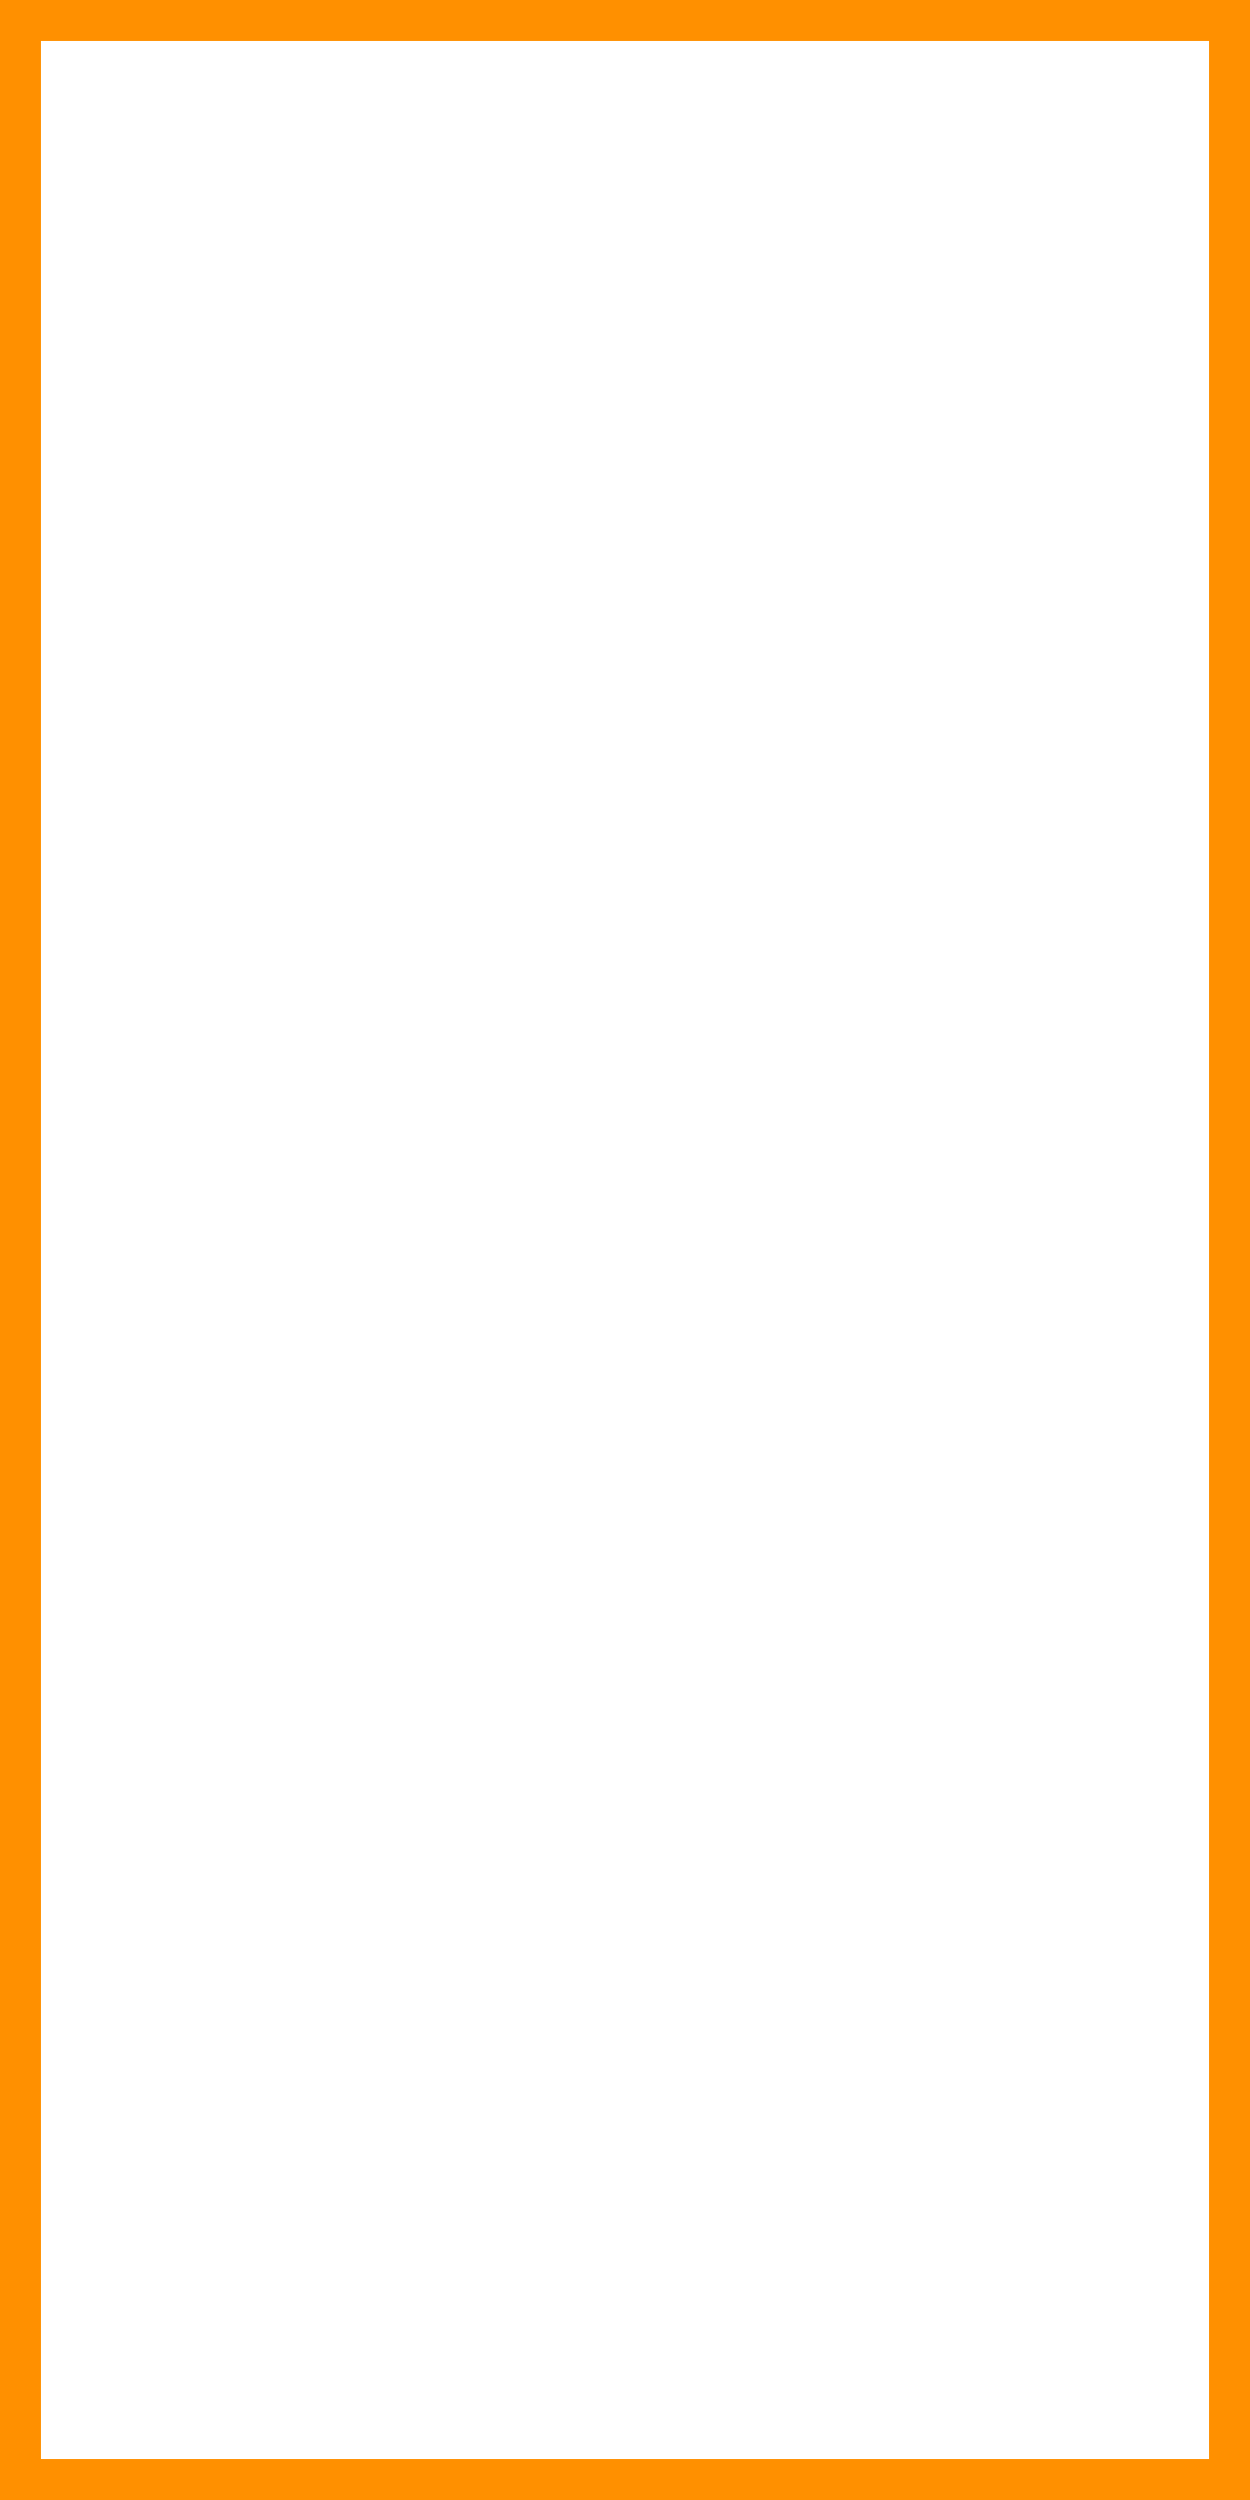
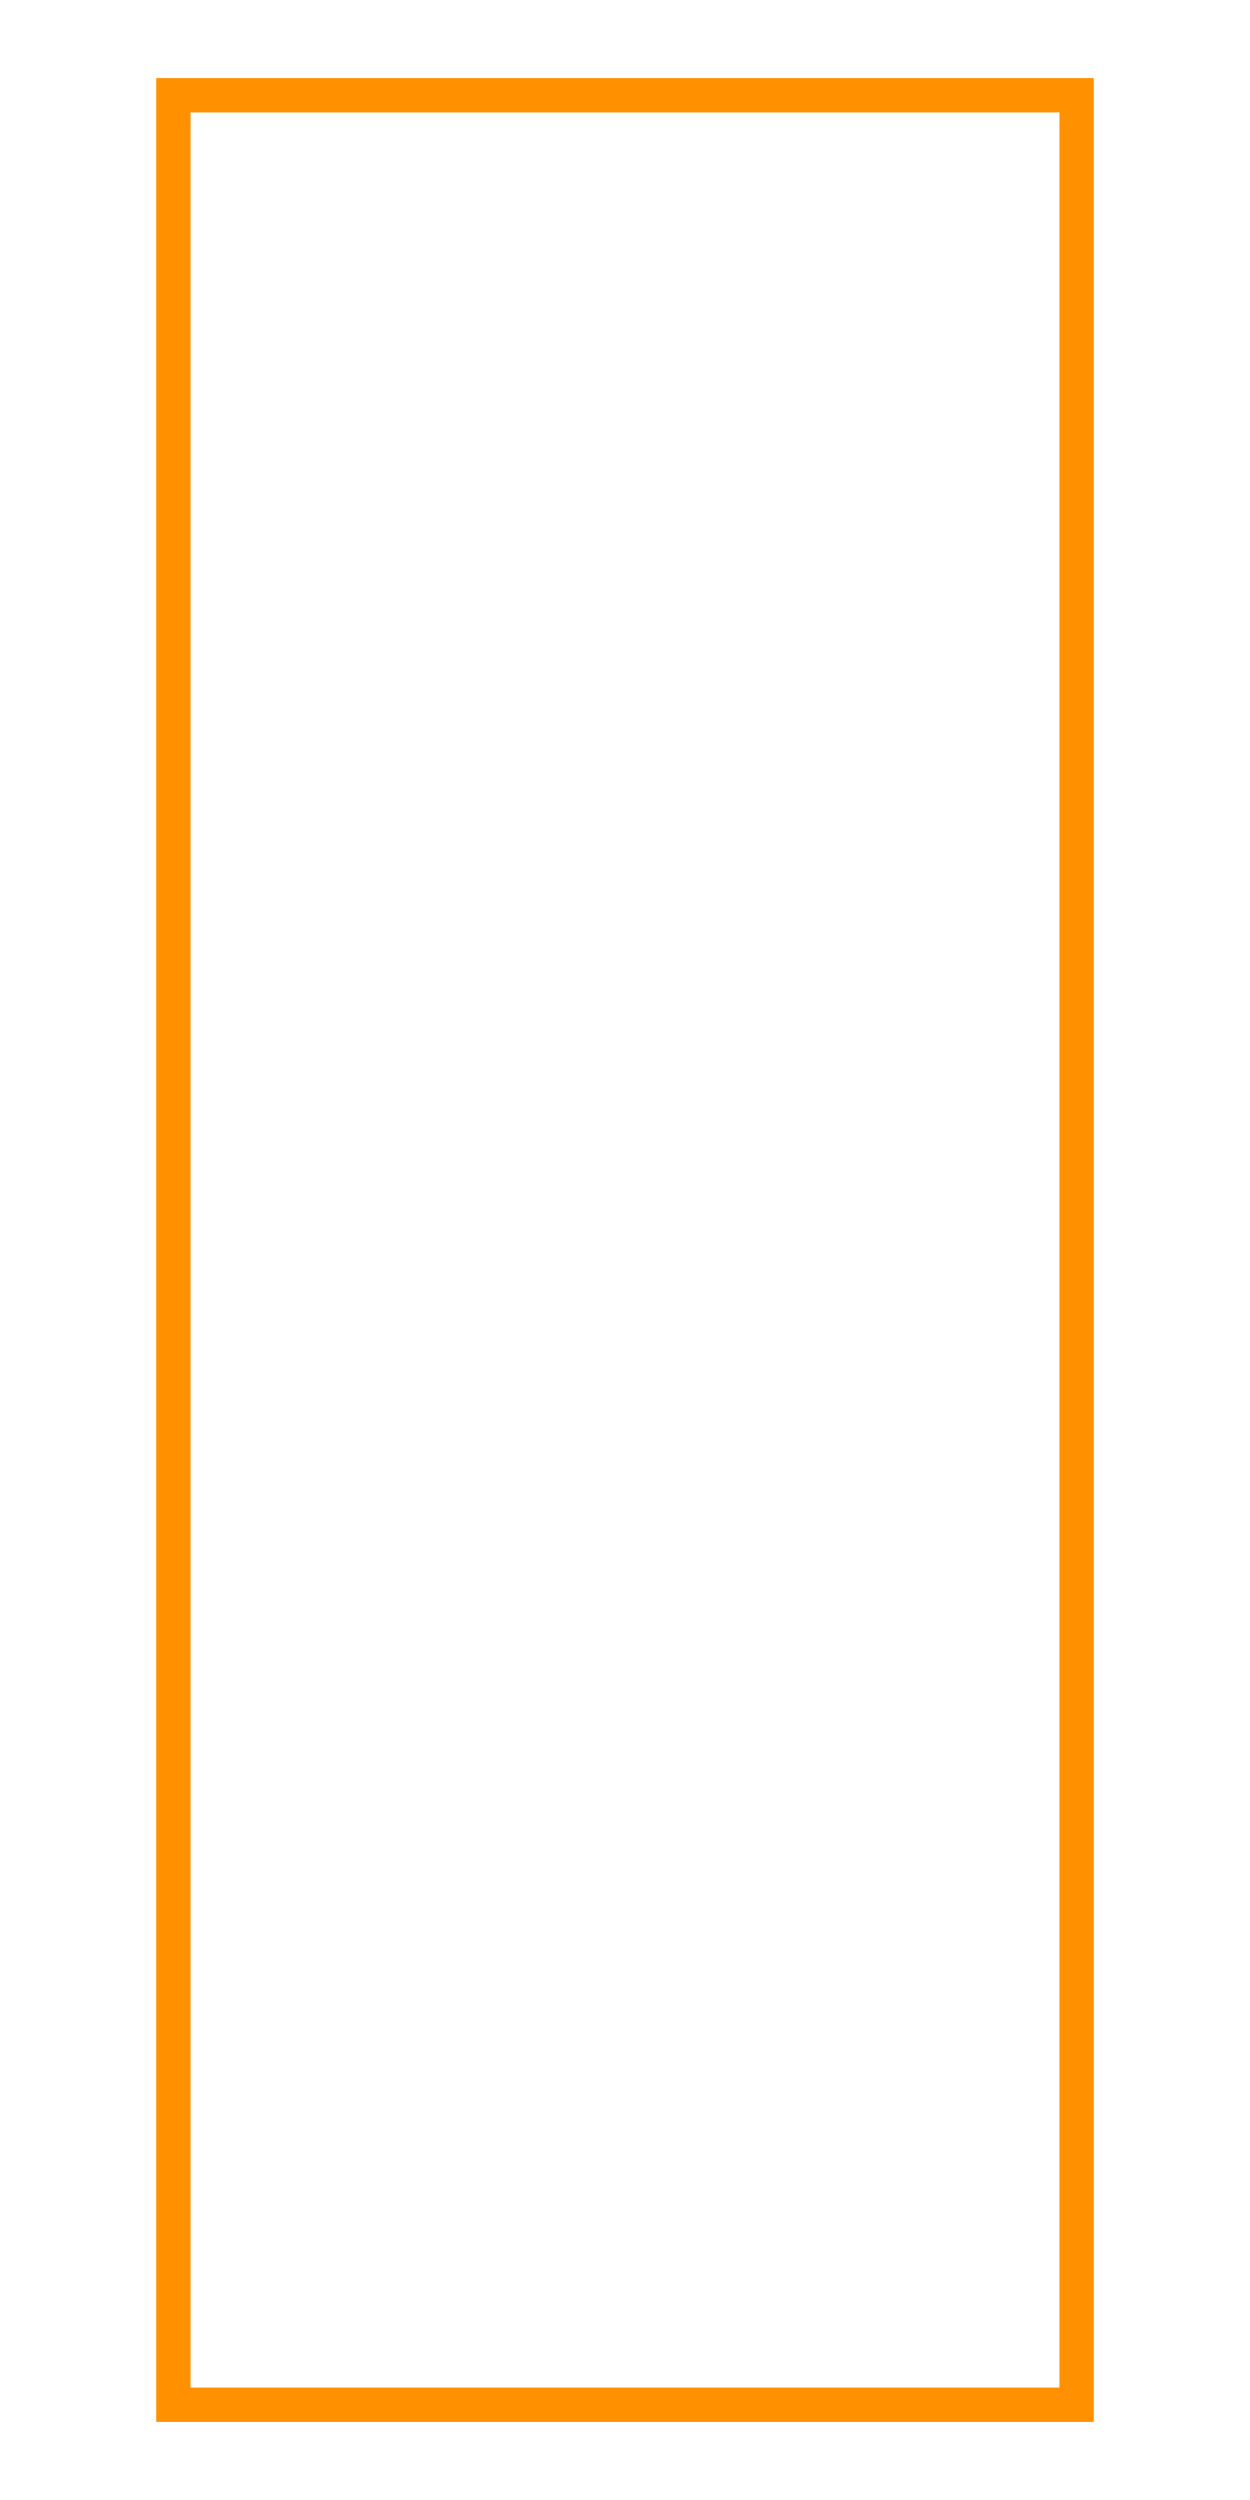
<svg xmlns="http://www.w3.org/2000/svg" width="512" height="1024" id="svg4316" version="1.1">
  <defs id="defs4318" />
  <g id="layer1" transform="translate(0,-28.36218)">
-     <rect style="fill:none;stroke:#ff9000;stroke-width:16.776;stroke-miterlimit:4;stroke-opacity:1;stroke-dasharray:none" id="rect4324" width="495.224" height="1007.224" x="8.388" y="36.75" />
+     <rect style="fill:none;stroke:#ff9000;stroke-width:14.051;stroke-miterlimit:4;stroke-opacity:1;stroke-dasharray:none" id="rect4324" width="369.949" height="945.948" x="71.026" y="67.388" />
  </g>
</svg>
